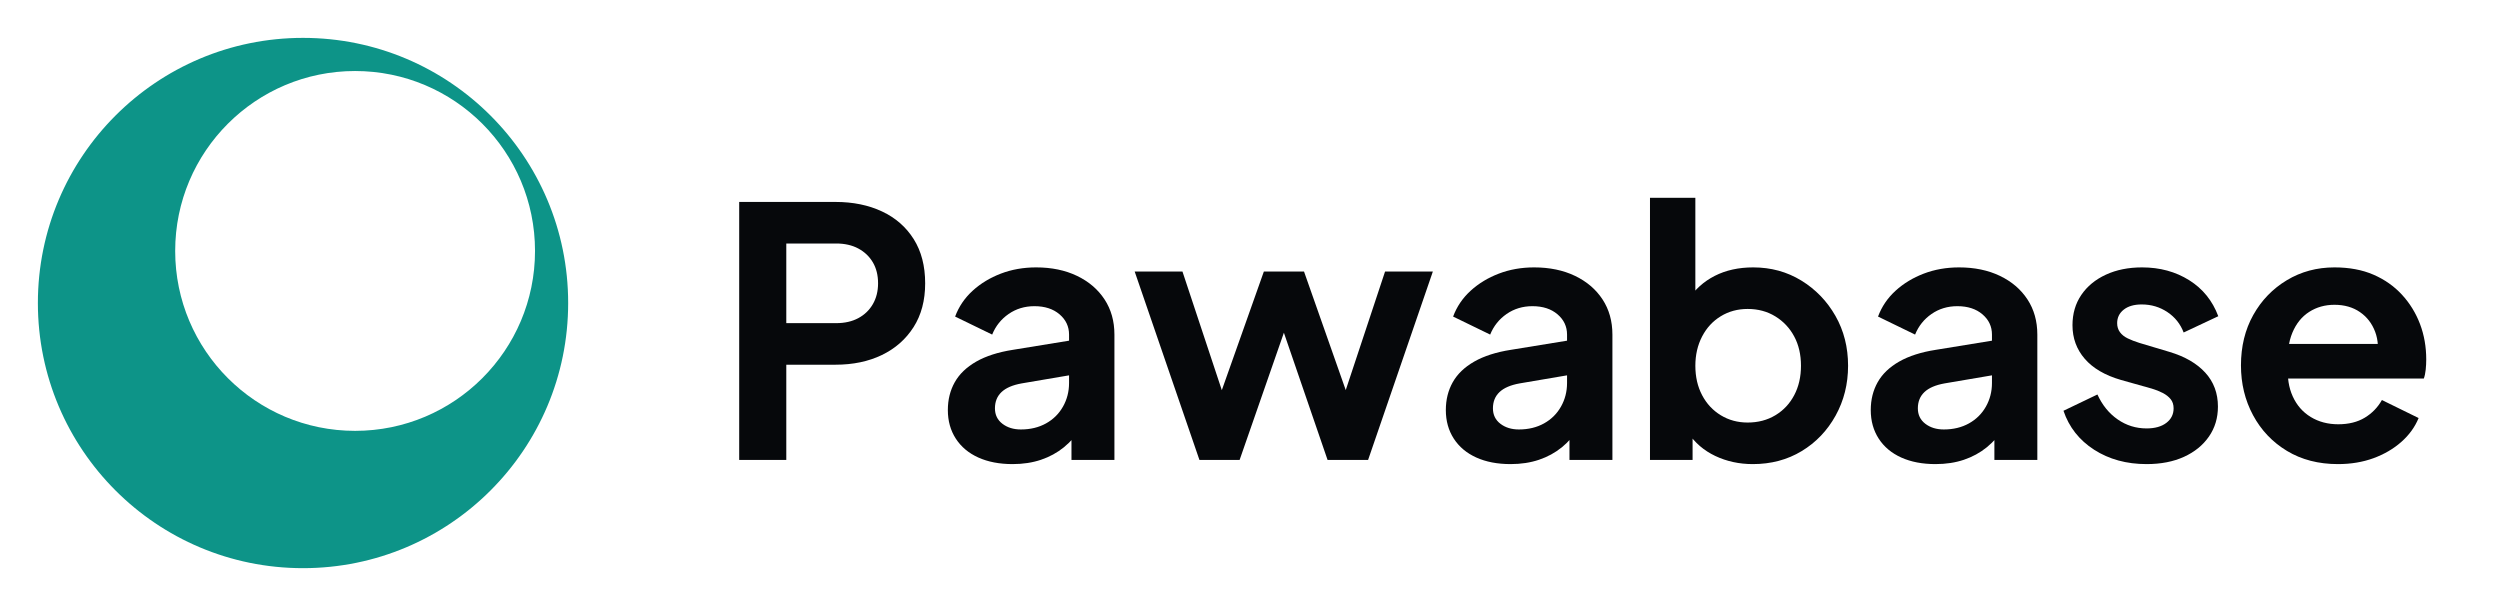
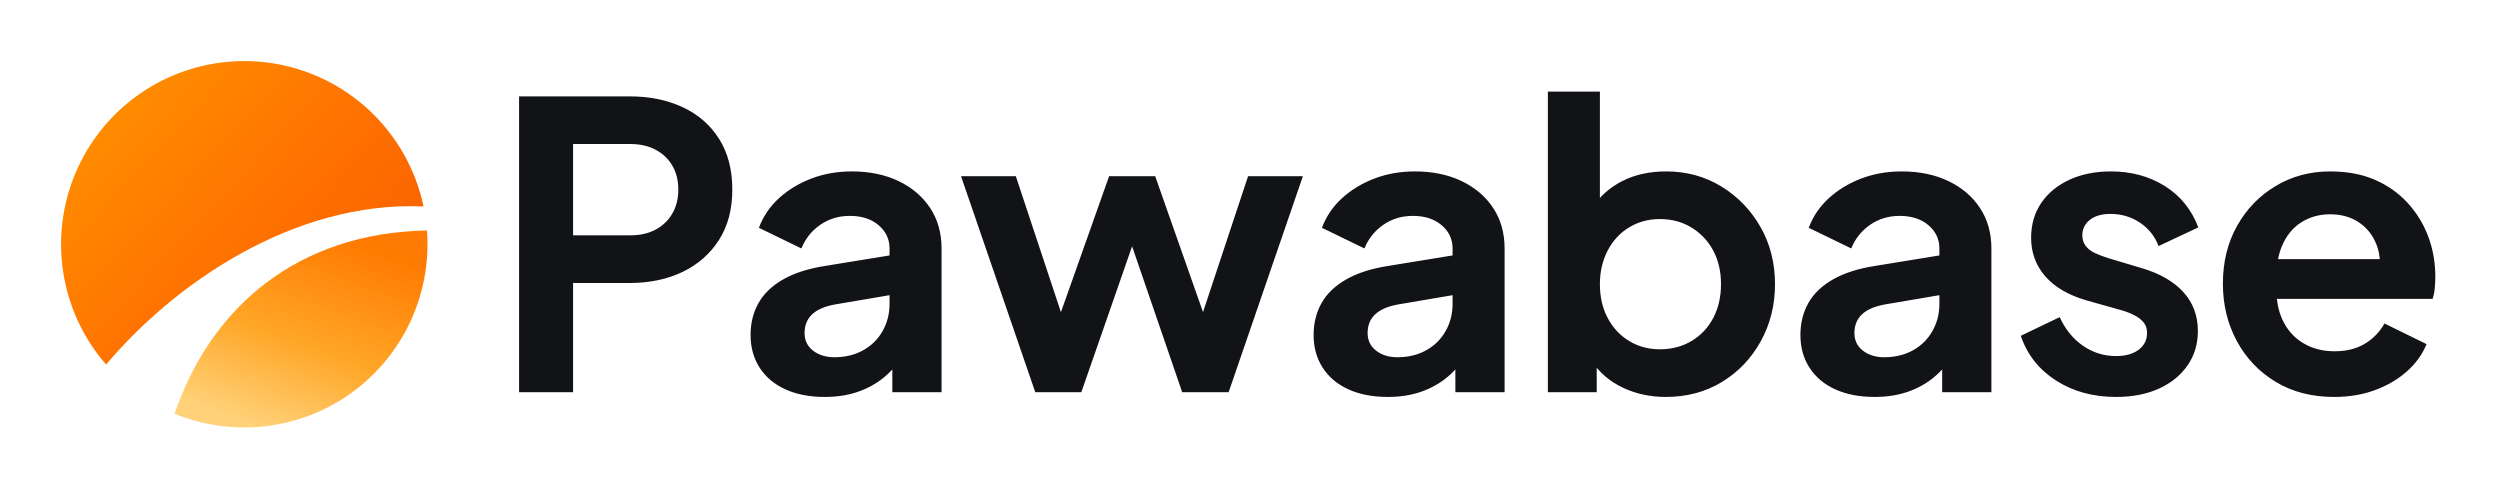
- <svg xmlns="http://www.w3.org/2000/svg" width="462.016" height="112.000" viewBox="0 0 462.016 112.000" role="img" aria-label="Pawabase">
-   <g transform="translate(0,0) scale(0.4375)">
-     <path fill="#0d9488" fill-rule="evenodd" d="M128 16a112 112 0 1 0 0 224a112 112 0 1 0 0-224zM150 30a76 76 0 1 0 0 152a76 76 0 1 0 0-152z" />
-   </g>
-   <g fill="#06080b" transform="translate(132,85) scale(0.064,-0.064)">
-     <path transform="translate(0,0)" d="M72 0V745H350Q426 745 484.5 717.5Q543 690 576.0 637.5Q609 585 609 510Q609 436 575.5 383.5Q542 331 484.0 303.0Q426 275 350 275H208V0ZM208 395H352Q389 395 416.0 409.5Q443 424 458.0 450.0Q473 476 473 510Q473 545 458.0 570.5Q443 596 416.0 610.5Q389 625 352 625H208Z" />
-     <path transform="translate(635.5,0)" d="M226 -12Q169 -12 127.0 7.0Q85 26 62.0 61.5Q39 97 39 144Q39 189 59.0 224.5Q79 260 121.0 284.0Q163 308 227 318L405 347V247L252 221Q213 214 194.0 196.0Q175 178 175 149Q175 121 196.5 104.5Q218 88 250 88Q291 88 322.5 105.5Q354 123 371.5 154.0Q389 185 389 222V362Q389 397 361.5 420.5Q334 444 289 444Q247 444 214.5 421.5Q182 399 167 362L60 414Q76 457 110.5 488.5Q145 520 192.0 538.0Q239 556 294 556Q361 556 412.0 531.5Q463 507 491.5 463.5Q520 420 520 362V0H396V93L424 95Q403 60 374.0 36.5Q345 13 308.0 0.5Q271 -12 226 -12Z" />
-     <path transform="translate(1203,0)" d="M198 0 11 544H149L286 131L238 132L384 544H500L645 132L597 131L734 544H872L685 0H568L420 431H464L314 0Z" />
-     <path transform="translate(2073.5,0)" d="M226 -12Q169 -12 127.0 7.0Q85 26 62.0 61.5Q39 97 39 144Q39 189 59.0 224.5Q79 260 121.0 284.0Q163 308 227 318L405 347V247L252 221Q213 214 194.0 196.0Q175 178 175 149Q175 121 196.5 104.5Q218 88 250 88Q291 88 322.5 105.5Q354 123 371.5 154.0Q389 185 389 222V362Q389 397 361.5 420.5Q334 444 289 444Q247 444 214.5 421.5Q182 399 167 362L60 414Q76 457 110.5 488.5Q145 520 192.0 538.0Q239 556 294 556Q361 556 412.0 531.5Q463 507 491.5 463.5Q520 420 520 362V0H396V93L424 95Q403 60 374.0 36.5Q345 13 308.0 0.5Q271 -12 226 -12Z" />
-     <path transform="translate(2641,0)" d="M358 -12Q299 -12 249.5 11.5Q200 35 171 79L184 105V0H61V757H192V436L172 463Q200 507 248.0 531.5Q296 556 359 556Q436 556 498.0 518.0Q560 480 596.5 416.0Q633 352 633 272Q633 193 597.0 128.0Q561 63 499.0 25.5Q437 -12 358 -12ZM343 108Q388 108 423.0 129.0Q458 150 477.5 187.0Q497 224 497 272Q497 320 477.5 356.5Q458 393 423.0 414.5Q388 436 343 436Q300 436 265.5 415.0Q231 394 211.5 356.5Q192 319 192 272Q192 224 211.5 187.0Q231 150 265.5 129.0Q300 108 343 108Z" />
-     <path transform="translate(3300.5,0)" d="M226 -12Q169 -12 127.0 7.0Q85 26 62.0 61.5Q39 97 39 144Q39 189 59.0 224.5Q79 260 121.0 284.0Q163 308 227 318L405 347V247L252 221Q213 214 194.0 196.0Q175 178 175 149Q175 121 196.5 104.5Q218 88 250 88Q291 88 322.5 105.5Q354 123 371.5 154.0Q389 185 389 222V362Q389 397 361.5 420.5Q334 444 289 444Q247 444 214.5 421.5Q182 399 167 362L60 414Q76 457 110.5 488.5Q145 520 192.0 538.0Q239 556 294 556Q361 556 412.0 531.5Q463 507 491.5 463.5Q520 420 520 362V0H396V93L424 95Q403 60 374.0 36.5Q345 13 308.0 0.5Q271 -12 226 -12Z" />
-     <path transform="translate(3868,0)" d="M268 -12Q181 -12 116.5 29.5Q52 71 28 142L126 189Q147 143 184.5 117.0Q222 91 268 91Q304 91 325.0 107.0Q346 123 346 149Q346 165 337.5 175.5Q329 186 314.5 193.5Q300 201 283 206L194 231Q125 251 89.5 292.0Q54 333 54 389Q54 439 79.5 476.5Q105 514 150.5 535.0Q196 556 255 556Q332 556 391.0 519.0Q450 482 475 415L375 368Q361 405 328.0 427.0Q295 449 254 449Q221 449 202.0 434.0Q183 419 183 395Q183 380 191.0 369.0Q199 358 213.5 351.0Q228 344 247 338L334 312Q401 292 437.5 252.0Q474 212 474 154Q474 105 448.0 67.5Q422 30 376.0 9.0Q330 -12 268 -12Z" />
-     <path transform="translate(4369.5,0)" d="M319 -12Q235 -12 172.0 26.0Q109 64 74.0 129.0Q39 194 39 273Q39 355 74.5 418.5Q110 482 171.5 519.0Q233 556 309 556Q373 556 421.5 535.0Q470 514 504.0 477.0Q538 440 556.0 392.5Q574 345 574 290Q574 276 572.5 261.0Q571 246 567 235H147V335H493L431 288Q440 334 426.5 370.0Q413 406 382.5 427.0Q352 448 309 448Q268 448 236.0 427.5Q204 407 187.5 367.5Q171 328 175 272Q171 222 188.5 183.5Q206 145 240.5 124.0Q275 103 320 103Q365 103 396.5 122.0Q428 141 446 173L552 121Q536 82 502.0 52.0Q468 22 421.5 5.0Q375 -12 319 -12Z" />
-   </g>
+ <svg xmlns="http://www.w3.org/2000/svg" width="655" height="128" viewBox="0 0 655 128" role="img" aria-label="Pawabase">
+   <defs>
+     <linearGradient id="pb-upper" gradientUnits="userSpaceOnUse" x1="24" y1="16" x2="226" y2="204">
+       <stop offset="0" stop-color="#FF9500" />
+       <stop offset="0.5" stop-color="#FF7400" />
+       <stop offset="1" stop-color="#F65A00" />
+     </linearGradient>
+     <linearGradient id="pb-lower" gradientUnits="userSpaceOnUse" x1="178" y1="119" x2="134" y2="240">
+       <stop offset="0" stop-color="#FF7A00" />
+       <stop offset="0.55" stop-color="#FFA627" />
+       <stop offset="1" stop-color="#FFD27A" />
+     </linearGradient>
+     <linearGradient id="pb-vivid" gradientUnits="userSpaceOnUse" x1="48" y1="20" x2="218" y2="238">
+       <stop offset="0" stop-color="#FFAA00" />
+       <stop offset="0.48" stop-color="#FF7900" />
+       <stop offset="1" stop-color="#F65A00" />
+     </linearGradient>
+   </defs>
+   <path fill="url(#pb-upper)" d="M43.546 201.563A112 112 0 1 1 237.588 104.879C157.879 101.37 84.495 152.708 43.546 201.563Z" transform="translate(9.142857 9.142857) scale(.4285714)" />
+   <path fill="url(#pb-lower)" d="M239.682 119.566A112 112 0 0 1 85.383 231.575C107.481 166.789 160.361 120.949 239.682 119.566Z" transform="translate(9.142857 9.142857) scale(.4285714)" />
+   <path fill="#121316" d="M0.0 78.752V1.248H28.921Q36.827 1.248 42.913 4.109Q48.999 6.97 52.432 12.432Q55.865 17.893 55.865 25.696Q55.865 33.394 52.38 38.856Q48.895 44.317 42.861 47.23Q36.827 50.143 28.921 50.143H14.148V78.752ZM14.148 37.659H29.129Q32.978 37.659 35.787 36.151Q38.596 34.642 40.156 31.938Q41.717 29.233 41.717 25.696Q41.717 22.055 40.156 19.402Q38.596 16.749 35.787 15.241Q32.978 13.732 29.129 13.732H14.148ZM80.104 80.0Q74.174 80.0 69.805 78.023Q65.436 76.047 63.043 72.354Q60.65 68.661 60.65 63.771Q60.65 59.09 62.731 55.397Q64.811 51.704 69.181 49.207Q73.55 46.71 80.208 45.67L98.726 42.653V53.056L82.809 55.761Q78.752 56.489 76.775 58.362Q74.798 60.234 74.798 63.251Q74.798 66.164 77.035 67.88Q79.272 69.597 82.601 69.597Q86.866 69.597 90.143 67.776Q93.42 65.956 95.241 62.731Q97.061 59.506 97.061 55.657V41.092Q97.061 37.451 94.2 35.007Q91.339 32.562 86.658 32.562Q82.289 32.562 78.908 34.902Q75.527 37.243 73.966 41.092L62.835 35.683Q64.499 31.209 68.088 27.932Q71.678 24.655 76.567 22.783Q81.456 20.91 87.178 20.91Q94.148 20.91 99.454 23.459Q104.759 26.008 107.724 30.533Q110.689 35.059 110.689 41.092V78.752H97.789V69.077L100.702 68.869Q98.518 72.51 95.501 74.954Q92.484 77.399 88.635 78.7Q84.785 80.0 80.104 80.0ZM135.241 78.752 115.787 22.159H130.143L144.395 65.124L139.402 65.02L154.59 22.159H166.658L181.743 65.02L176.749 65.124L191.001 22.159H205.358L185.904 78.752H173.732L158.336 33.914H162.913L147.308 78.752ZM227.62 80.0Q221.691 80.0 217.321 78.023Q212.952 76.047 210.559 72.354Q208.166 68.661 208.166 63.771Q208.166 59.09 210.247 55.397Q212.328 51.704 216.697 49.207Q221.066 46.71 227.724 45.67L246.242 42.653V53.056L230.325 55.761Q226.268 56.489 224.291 58.362Q222.315 60.234 222.315 63.251Q222.315 66.164 224.551 67.88Q226.788 69.597 230.117 69.597Q234.382 69.597 237.659 67.776Q240.936 65.956 242.757 62.731Q244.577 59.506 244.577 55.657V41.092Q244.577 37.451 241.717 35.007Q238.856 32.562 234.174 32.562Q229.805 32.562 226.424 34.902Q223.043 37.243 221.482 41.092L210.351 35.683Q212.016 31.209 215.605 27.932Q219.194 24.655 224.083 22.783Q228.973 20.91 234.694 20.91Q241.664 20.91 246.97 23.459Q252.276 26.008 255.241 30.533Q258.205 35.059 258.205 41.092V78.752H245.306V69.077L248.218 68.869Q246.034 72.51 243.017 74.954Q240.0 77.399 236.151 78.7Q232.302 80.0 227.62 80.0ZM300.442 80.0Q294.304 80.0 289.155 77.555Q284.005 75.111 280.988 70.533L282.341 67.828V78.752H269.545V0.0H283.173V33.394L281.092 30.585Q284.005 26.008 288.999 23.459Q293.992 20.91 300.546 20.91Q308.557 20.91 315.007 24.863Q321.456 28.817 325.254 35.475Q329.051 42.133 329.051 50.455Q329.051 58.674 325.306 65.436Q321.56 72.198 315.111 76.099Q308.661 80.0 300.442 80.0ZM298.882 67.516Q303.563 67.516 307.204 65.332Q310.845 63.147 312.874 59.298Q314.902 55.449 314.902 50.455Q314.902 45.462 312.874 41.664Q310.845 37.867 307.204 35.631Q303.563 33.394 298.882 33.394Q294.408 33.394 290.819 35.579Q287.23 37.763 285.202 41.664Q283.173 45.566 283.173 50.455Q283.173 55.449 285.202 59.298Q287.23 63.147 290.819 65.332Q294.408 67.516 298.882 67.516ZM355.163 80.0Q349.233 80.0 344.863 78.023Q340.494 76.047 338.101 72.354Q335.709 68.661 335.709 63.771Q335.709 59.09 337.789 55.397Q339.87 51.704 344.239 49.207Q348.609 46.71 355.267 45.67L373.784 42.653V53.056L357.867 55.761Q353.81 56.489 351.834 58.362Q349.857 60.234 349.857 63.251Q349.857 66.164 352.094 67.88Q354.33 69.597 357.659 69.597Q361.925 69.597 365.202 67.776Q368.479 65.956 370.299 62.731Q372.12 59.506 372.12 55.657V41.092Q372.12 37.451 369.259 35.007Q366.398 32.562 361.717 32.562Q357.347 32.562 353.966 34.902Q350.585 37.243 349.025 41.092L337.893 35.683Q339.558 31.209 343.147 27.932Q346.736 24.655 351.625 22.783Q356.515 20.91 362.237 20.91Q369.207 20.91 374.512 23.459Q379.818 26.008 382.783 30.533Q385.748 35.059 385.748 41.092V78.752H372.848V69.077L375.761 68.869Q373.576 72.51 370.559 74.954Q367.542 77.399 363.693 78.7Q359.844 80.0 355.163 80.0ZM418.414 80.0Q409.363 80.0 402.653 75.683Q395.943 71.365 393.446 63.979L403.641 59.09Q405.826 63.875 409.727 66.58Q413.628 69.285 418.414 69.285Q422.159 69.285 424.343 67.62Q426.528 65.956 426.528 63.251Q426.528 61.586 425.644 60.494Q424.759 59.402 423.251 58.622Q421.743 57.841 419.974 57.321L410.715 54.72Q403.537 52.64 399.844 48.375Q396.151 44.109 396.151 38.283Q396.151 33.082 398.804 29.181Q401.456 25.28 406.19 23.095Q410.923 20.91 417.061 20.91Q425.072 20.91 431.209 24.759Q437.347 28.609 439.948 35.579L429.545 40.468Q428.088 36.619 424.655 34.33Q421.222 32.042 416.957 32.042Q413.524 32.042 411.547 33.602Q409.571 35.163 409.571 37.659Q409.571 39.22 410.403 40.364Q411.235 41.508 412.744 42.237Q414.252 42.965 416.229 43.589L425.28 46.294Q432.25 48.375 436.047 52.536Q439.844 56.697 439.844 62.731Q439.844 67.828 437.139 71.73Q434.434 75.631 429.649 77.815Q424.863 80.0 418.414 80.0ZM475.527 80.0Q466.788 80.0 460.234 76.047Q453.68 72.094 450.039 65.332Q446.398 58.57 446.398 50.351Q446.398 41.821 450.091 35.215Q453.784 28.609 460.182 24.759Q466.58 20.91 474.486 20.91Q481.144 20.91 486.19 23.095Q491.235 25.28 494.772 29.129Q498.309 32.978 500.182 37.919Q502.055 42.861 502.055 48.583Q502.055 50.039 501.899 51.599Q501.743 53.16 501.326 54.304H457.633V43.901H493.628L487.178 48.791Q488.114 44.005 486.71 40.26Q485.306 36.515 482.133 34.33Q478.96 32.146 474.486 32.146Q470.221 32.146 466.892 34.278Q463.563 36.411 461.847 40.52Q460.13 44.629 460.546 50.455Q460.13 55.657 461.951 59.662Q463.771 63.667 467.36 65.852Q470.949 68.036 475.631 68.036Q480.312 68.036 483.589 66.06Q486.866 64.083 488.739 60.754L499.766 66.164Q498.101 70.221 494.564 73.342Q491.027 76.463 486.19 78.231Q481.352 80.0 475.527 80.0Z" transform="translate(136 24)" />
</svg>
